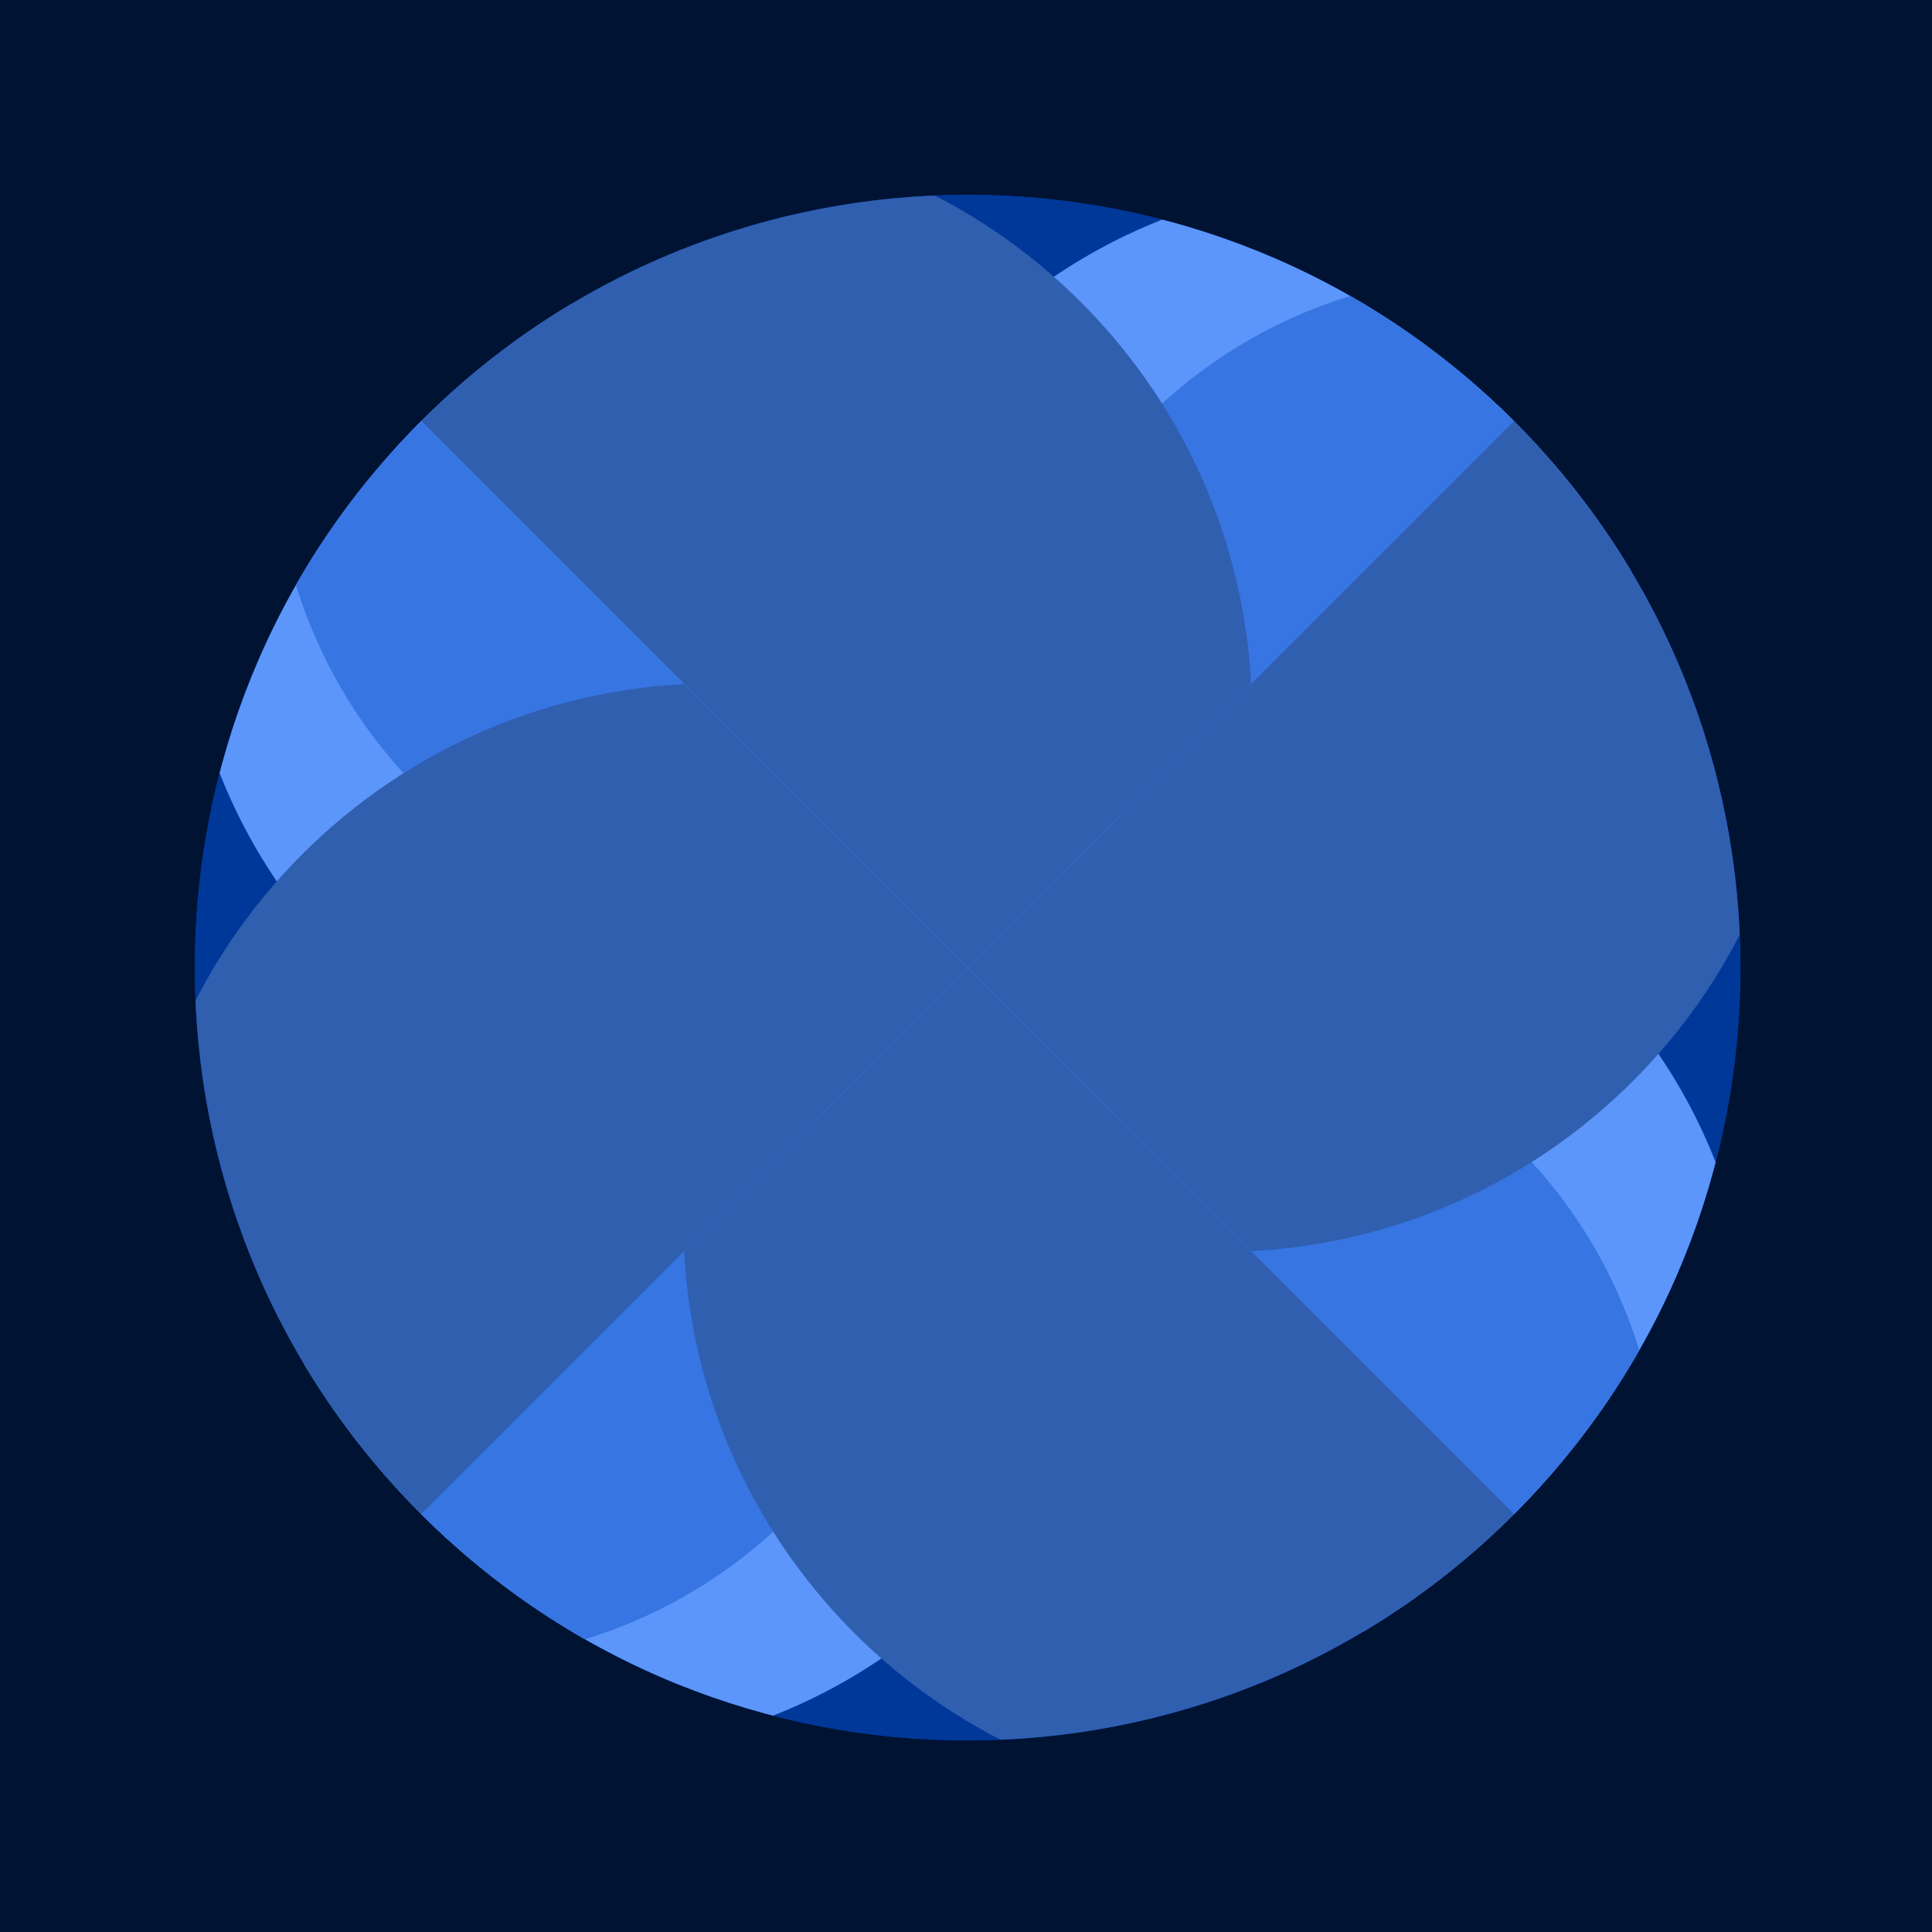
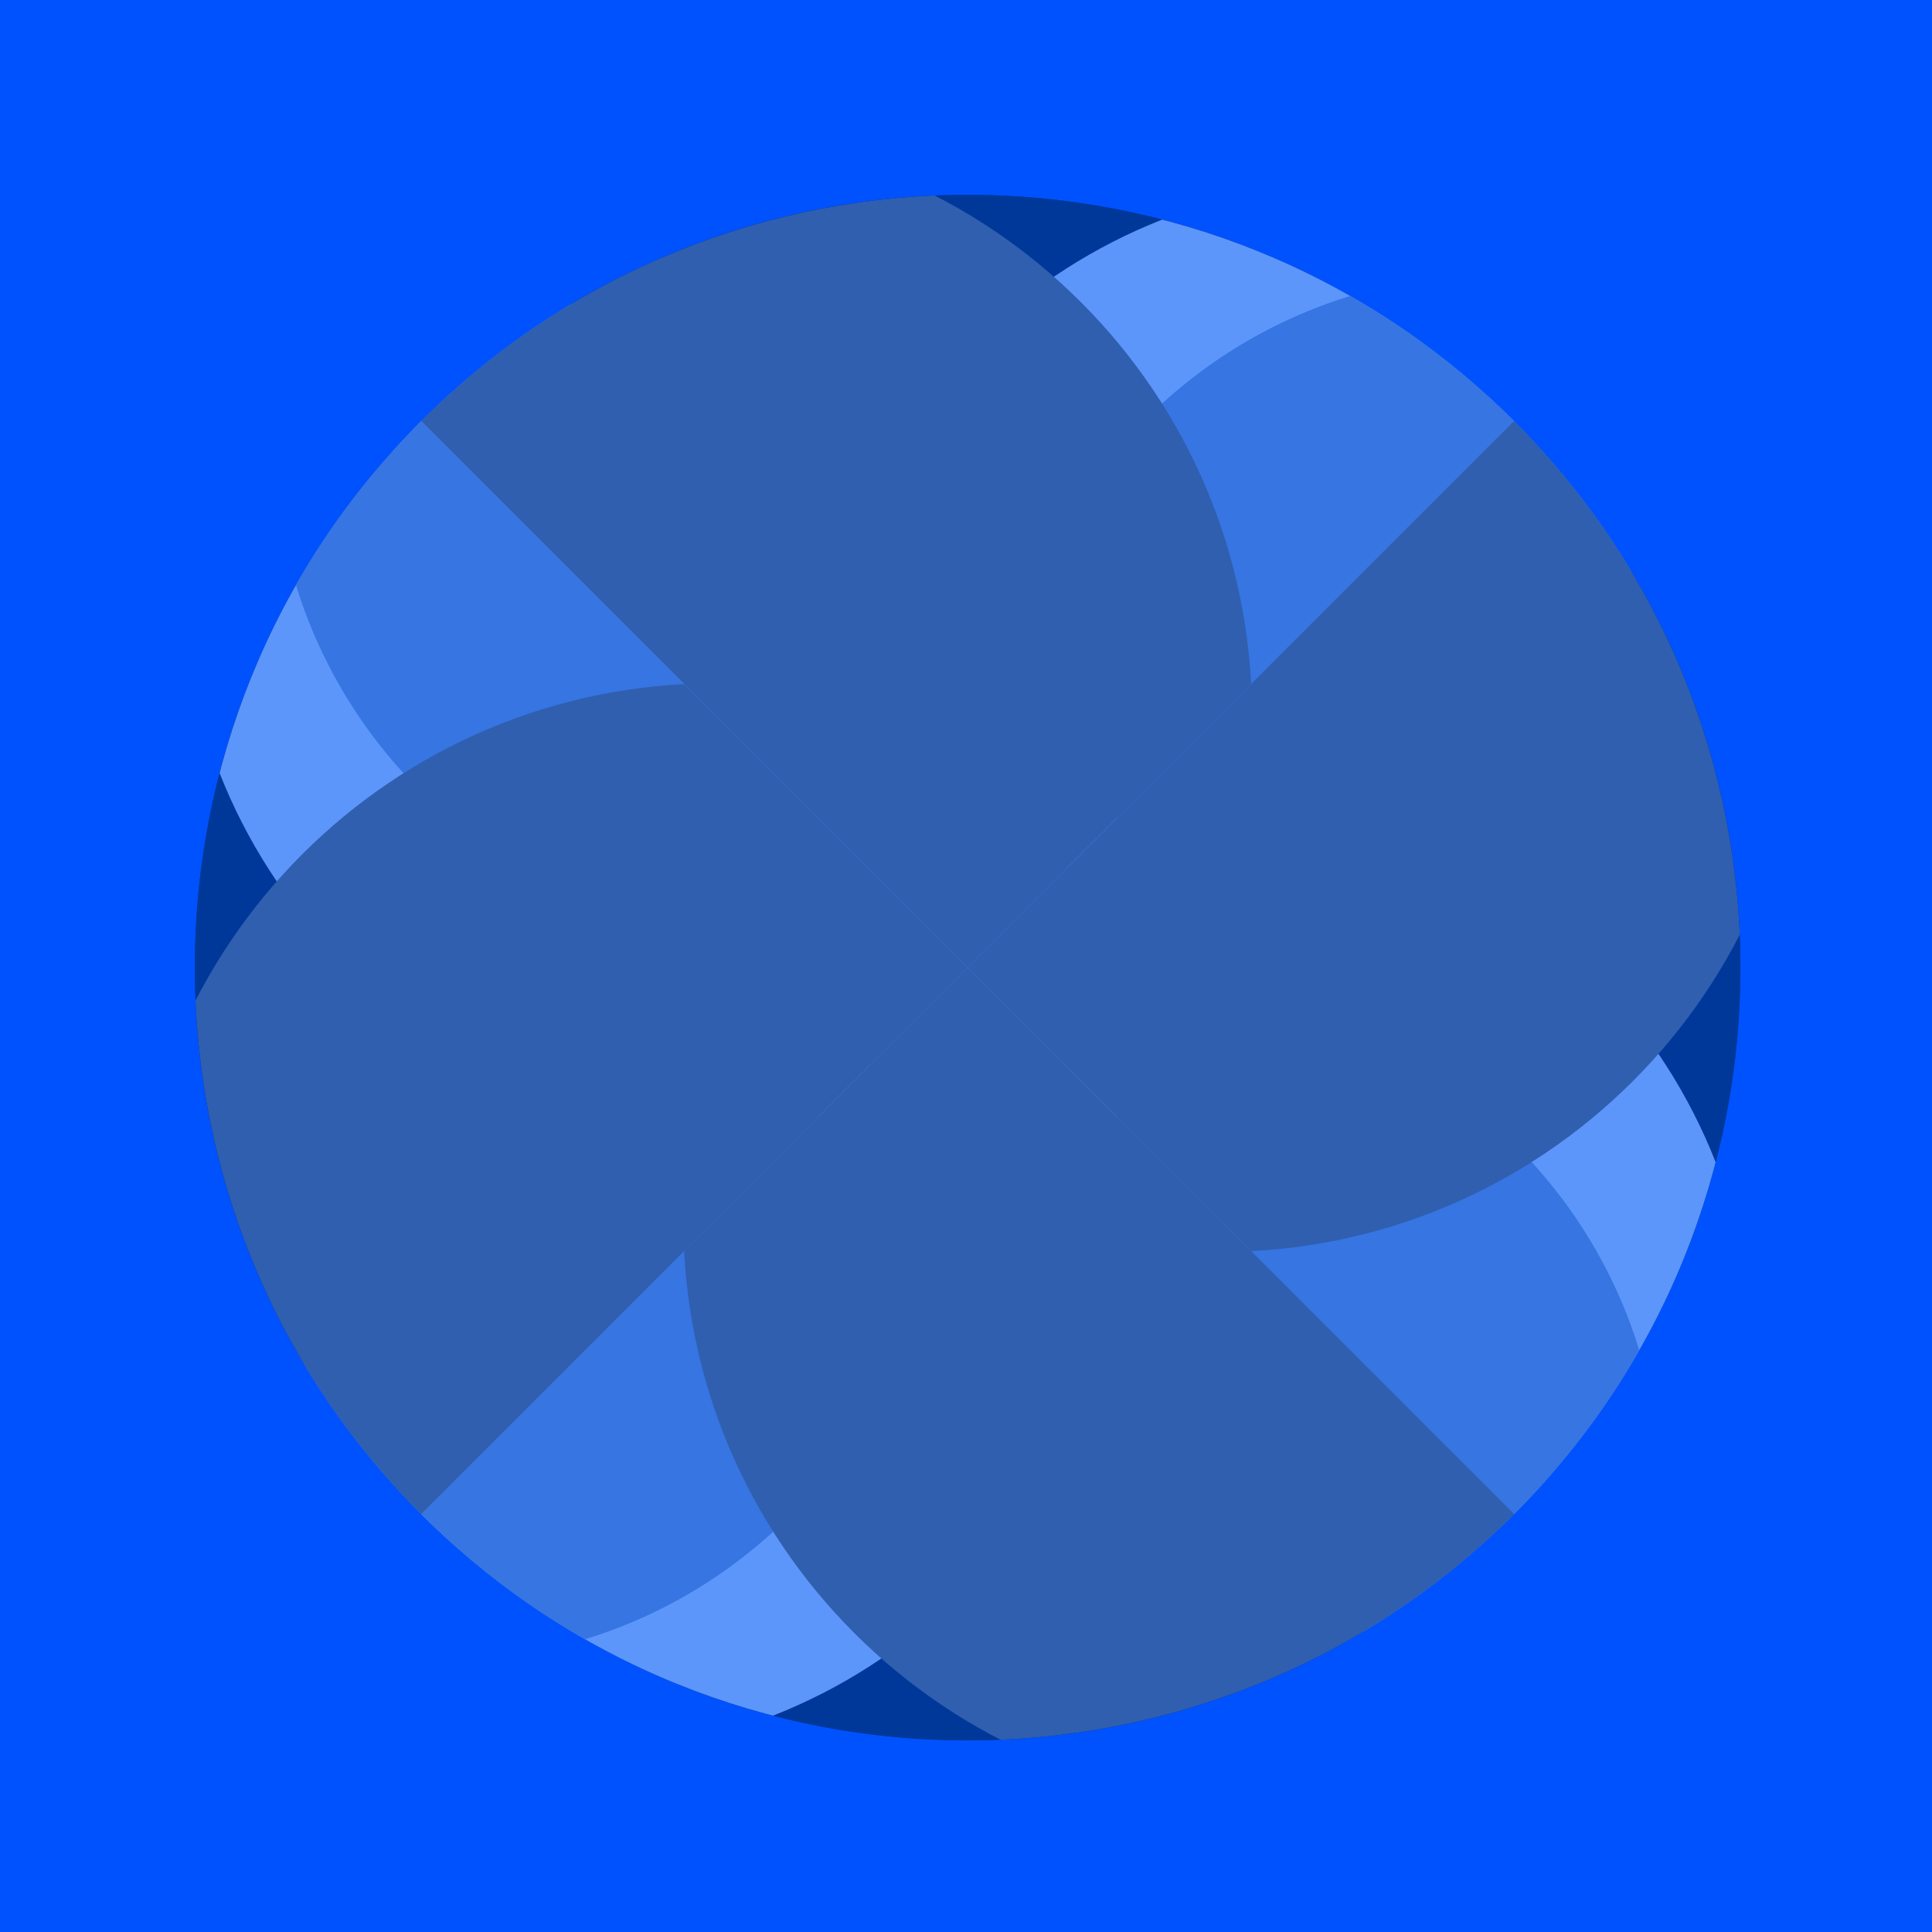
<svg xmlns="http://www.w3.org/2000/svg" viewBox="0 0 500 500" width="500" height="500">
  <defs>
    <linearGradient id="gradient">
      <stop offset="0%" stop-color="hsl(218,100%,30%)" />
-       <stop offset="100%" stop-color="hsl(218,100%,10%)" />
+       <stop offset="100%" stop-color="#0052FF" />
    </linearGradient>
    <clipPath id="clip">
      <path d="M0,0L141.421,141.421L282.843,0A200,200,0,0,0,0,0Z" />
    </clipPath>
    <g id="tile" clip-path="url(#clip)">
      <rect x="0" y="-200" width="400" height="400" fill="hsl(218,100%,30%)" />
      <rect rx="3" ry="3" x="0" y="-141" width="103" height="1965113421" fill="hsl(218,100%,70%)">
        <animateTransform attributeName="transform" type="rotate" from="0 0 -141" to="-360 0 -141" begin="0s" dur="7s" repeatCount="indefinite" />
      </rect>
      <rect rx="3" ry="3" x="0" y="-141" width="96" height="2366228385" fill="hsl(218,100%,70%)">
        <animateTransform attributeName="transform" type="rotate" from="0 0 -141" to="-360 0 -141" begin="0s" dur="9s" repeatCount="indefinite" />
      </rect>
      <circle cx="244" cy="81" r="143" fill="hsl(218,94%,67%)">
        <animate attributeName="r" values="103;183;103;183" calcMode="linear" dur="14s" repeatCount="indefinite" />
        <animate attributeName="cy" values="105;58;105;58" calcMode="linear" dur="14s" repeatCount="indefinite" />
        <animate attributeName="cx" values="-101;590;-101;590" calcMode="linear" dur="14s" repeatCount="indefinite" />
      </circle>
      <circle cx="-10" cy="89" r="129" fill="hsl(218,88%,63%)">
        <animate attributeName="r" values="188;71;188;71" calcMode="linear" dur="14s" repeatCount="indefinite" />
        <animate attributeName="cy" values="55;124;55;124" calcMode="linear" dur="14s" repeatCount="indefinite" />
        <animate attributeName="cx" values="-321;300;-321;300" calcMode="linear" dur="14s" repeatCount="indefinite" />
      </circle>
      <circle cx="319" cy="98" r="114" fill="hsl(218,82%,59%)">
        <animate attributeName="r" values="45;183;45;183" calcMode="linear" dur="6s" repeatCount="indefinite" />
        <animate attributeName="cy" values="139;58;139;58" calcMode="linear" dur="6s" repeatCount="indefinite" />
        <animate attributeName="cx" values="49;590;49;590" calcMode="linear" dur="6s" repeatCount="indefinite" />
      </circle>
      <circle cx="278" cy="90" r="128" fill="hsl(218,75%,55%)">
        <animate attributeName="r" values="75;181;75;181" calcMode="linear" dur="8s" repeatCount="indefinite" />
        <animate attributeName="cy" values="122;59;122;59" calcMode="linear" dur="8s" repeatCount="indefinite" />
        <animate attributeName="cx" values="-28;585;-28;585" calcMode="linear" dur="8s" repeatCount="indefinite" />
      </circle>
      <circle cx="246" cy="136" r="50" fill="hsl(218,69%,52%)">
        <animate attributeName="r" values="10;91;10;91" calcMode="linear" dur="10s" repeatCount="indefinite" />
        <animate attributeName="cy" values="160;112;160;112" calcMode="linear" dur="10s" repeatCount="indefinite" />
        <animate attributeName="cx" values="140;352;140;352" calcMode="linear" dur="10s" repeatCount="indefinite" />
      </circle>
      <circle cx="-89" cy="111" r="92" fill="hsl(218,63%,48%)">
        <animate attributeName="r" values="181;3;181;3" calcMode="linear" dur="6s" repeatCount="indefinite" />
        <animate attributeName="cy" values="59;164;59;164" calcMode="linear" dur="6s" repeatCount="indefinite" />
        <animate attributeName="cx" values="-303;124;-303;124" calcMode="linear" dur="6s" repeatCount="indefinite" />
      </circle>
      <circle cx="64" cy="76" r="151" fill="hsl(218,57%,44%)">
        <animate attributeName="r" values="181;122;181;122" calcMode="linear" dur="8s" repeatCount="indefinite" />
        <animate attributeName="cy" values="59;94;59;94" calcMode="linear" dur="8s" repeatCount="indefinite" />
        <animate attributeName="cx" values="-303;432;-303;432" calcMode="linear" dur="8s" repeatCount="indefinite" />
      </circle>
    </g>
  </defs>
-   <rect width="500" height="500" fill="hsl(218,100%,10%)" />
+   <rect width="500" height="500" fill="#0052FF" />
  <g id="kaleidoscopeTile" transform="translate(109,109)">
    <circle cx="141.421" cy="141.421" r="200" fill="hsl(218,100%,30%)" />
    <use href="#tile" transform="rotate(0.0,141.4214,141.4213)" />
    <use href="#tile" transform="rotate(90.0,141.4214,141.4213)" />
    <use href="#tile" transform="rotate(180.0,141.4214,141.4213)" />
    <use href="#tile" transform="rotate(270.0,141.4214,141.4213)" />
  </g>
</svg>
